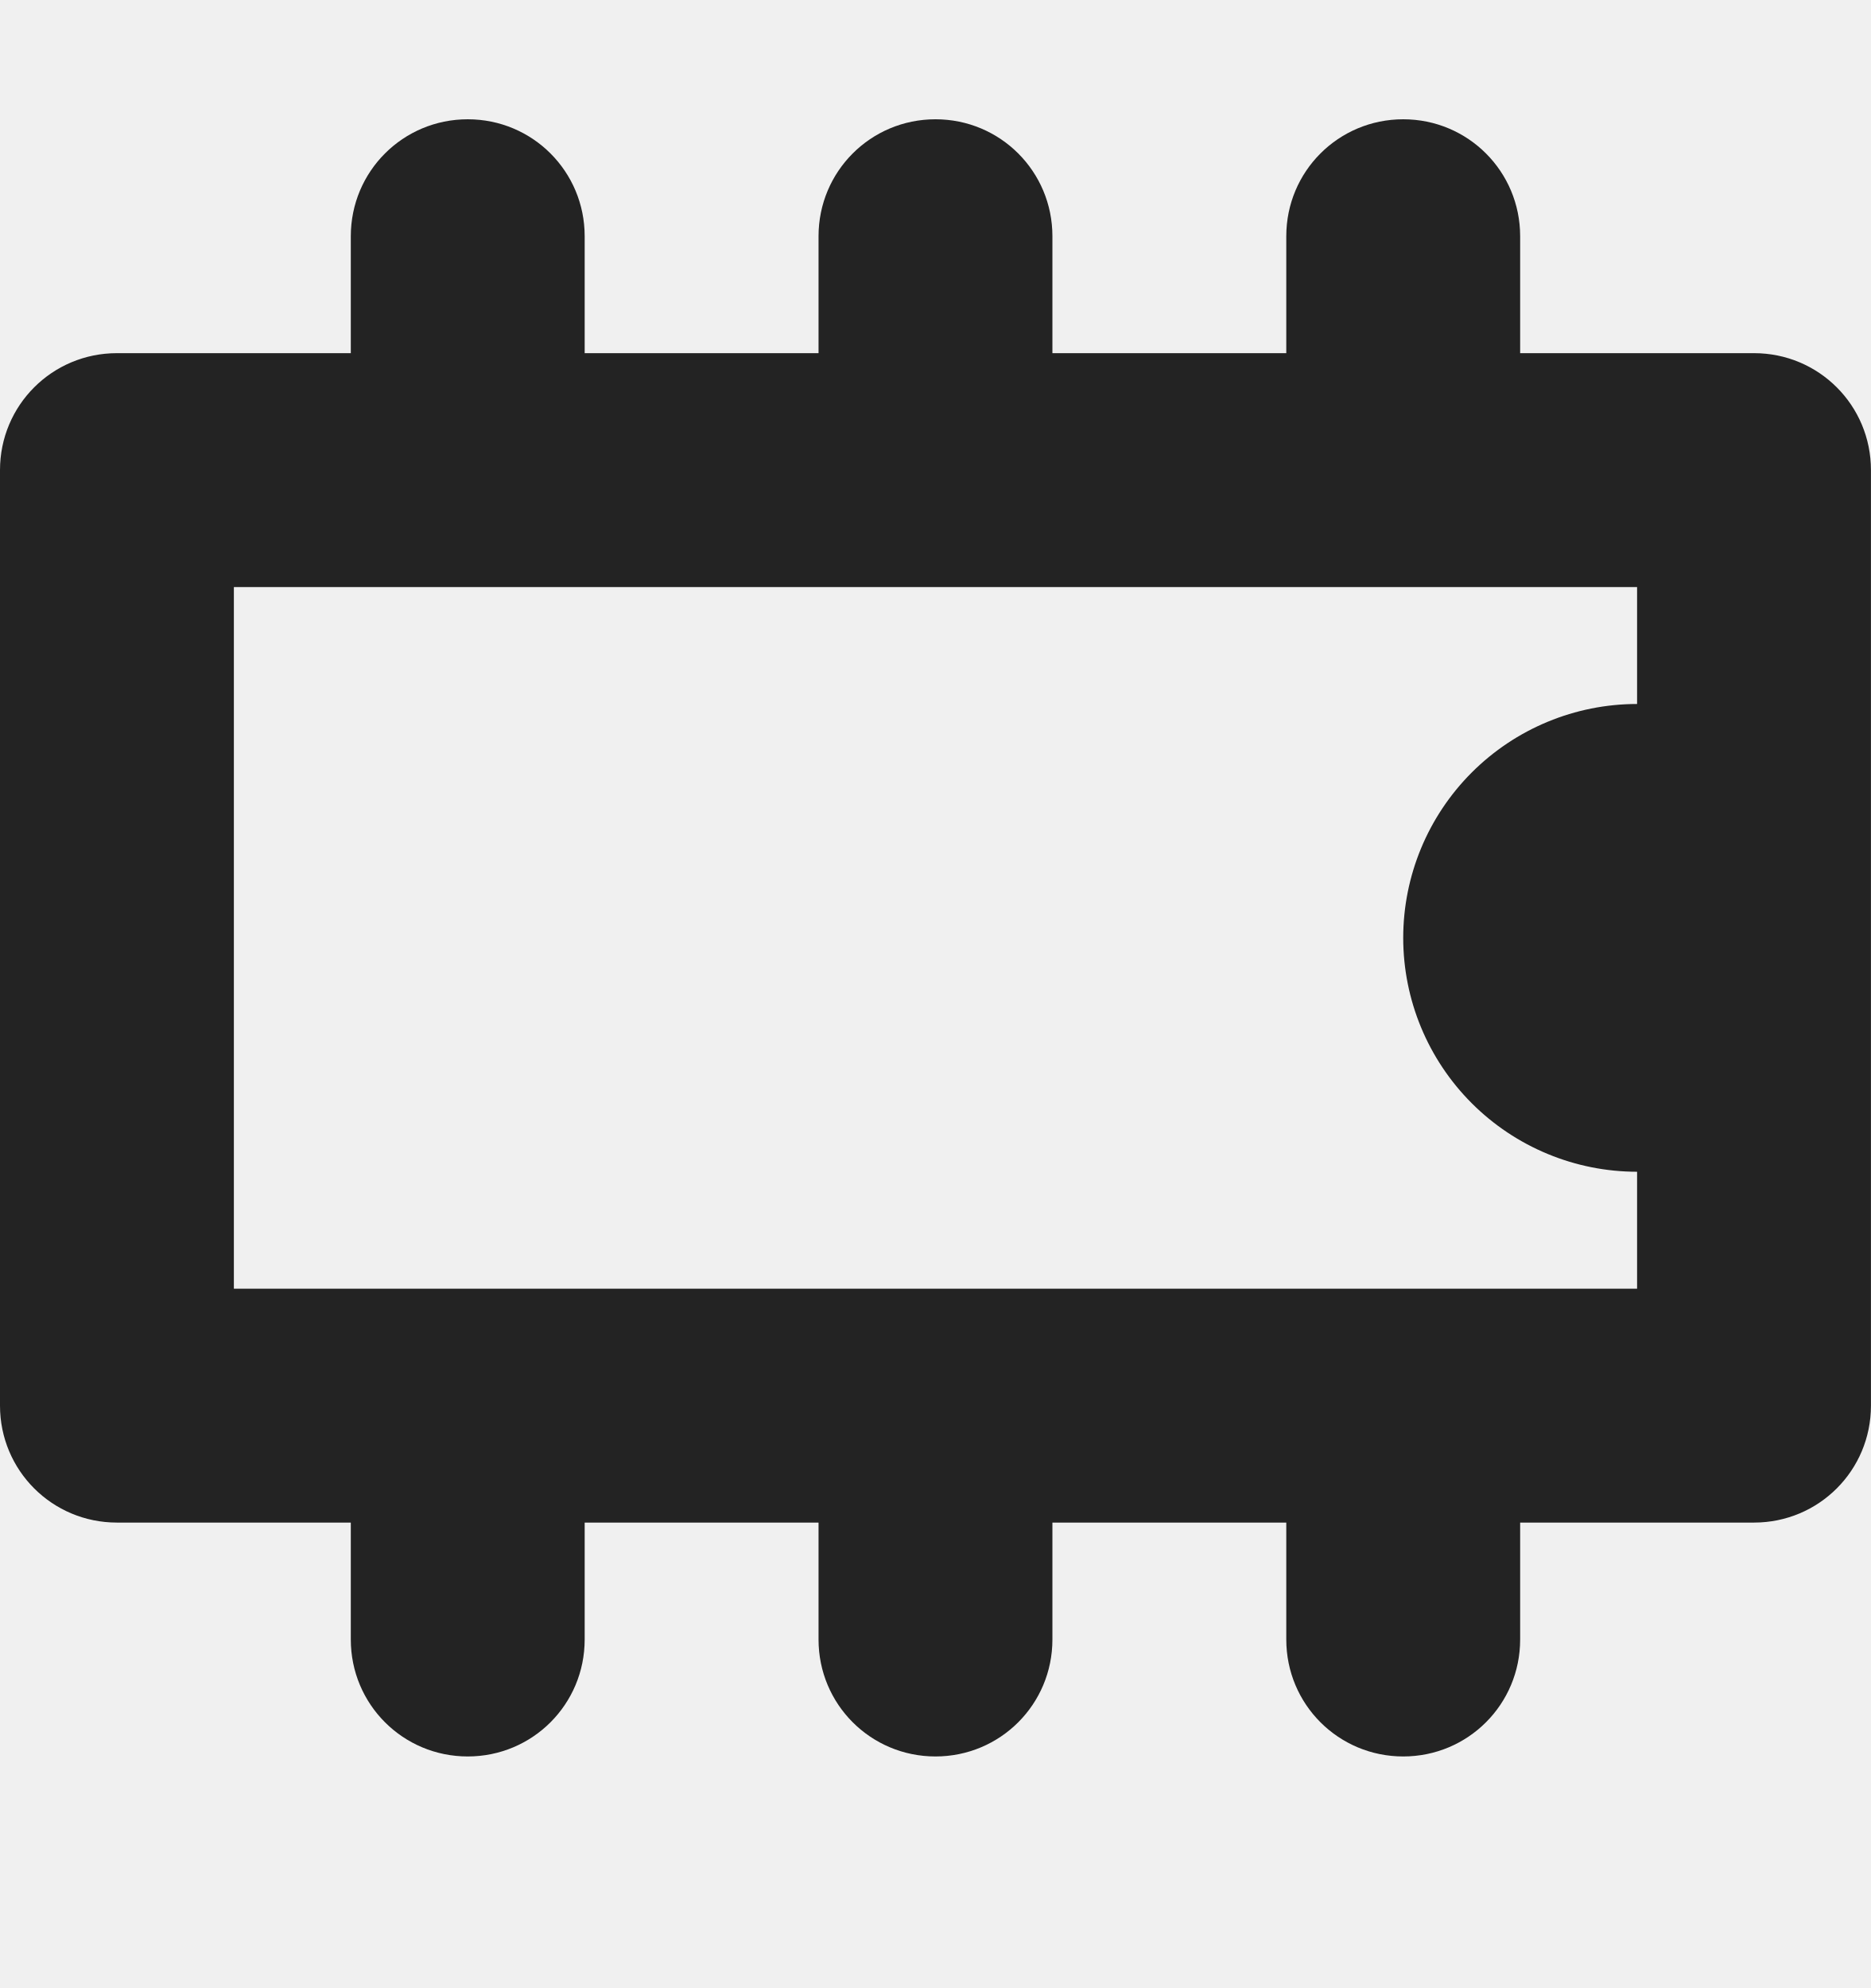
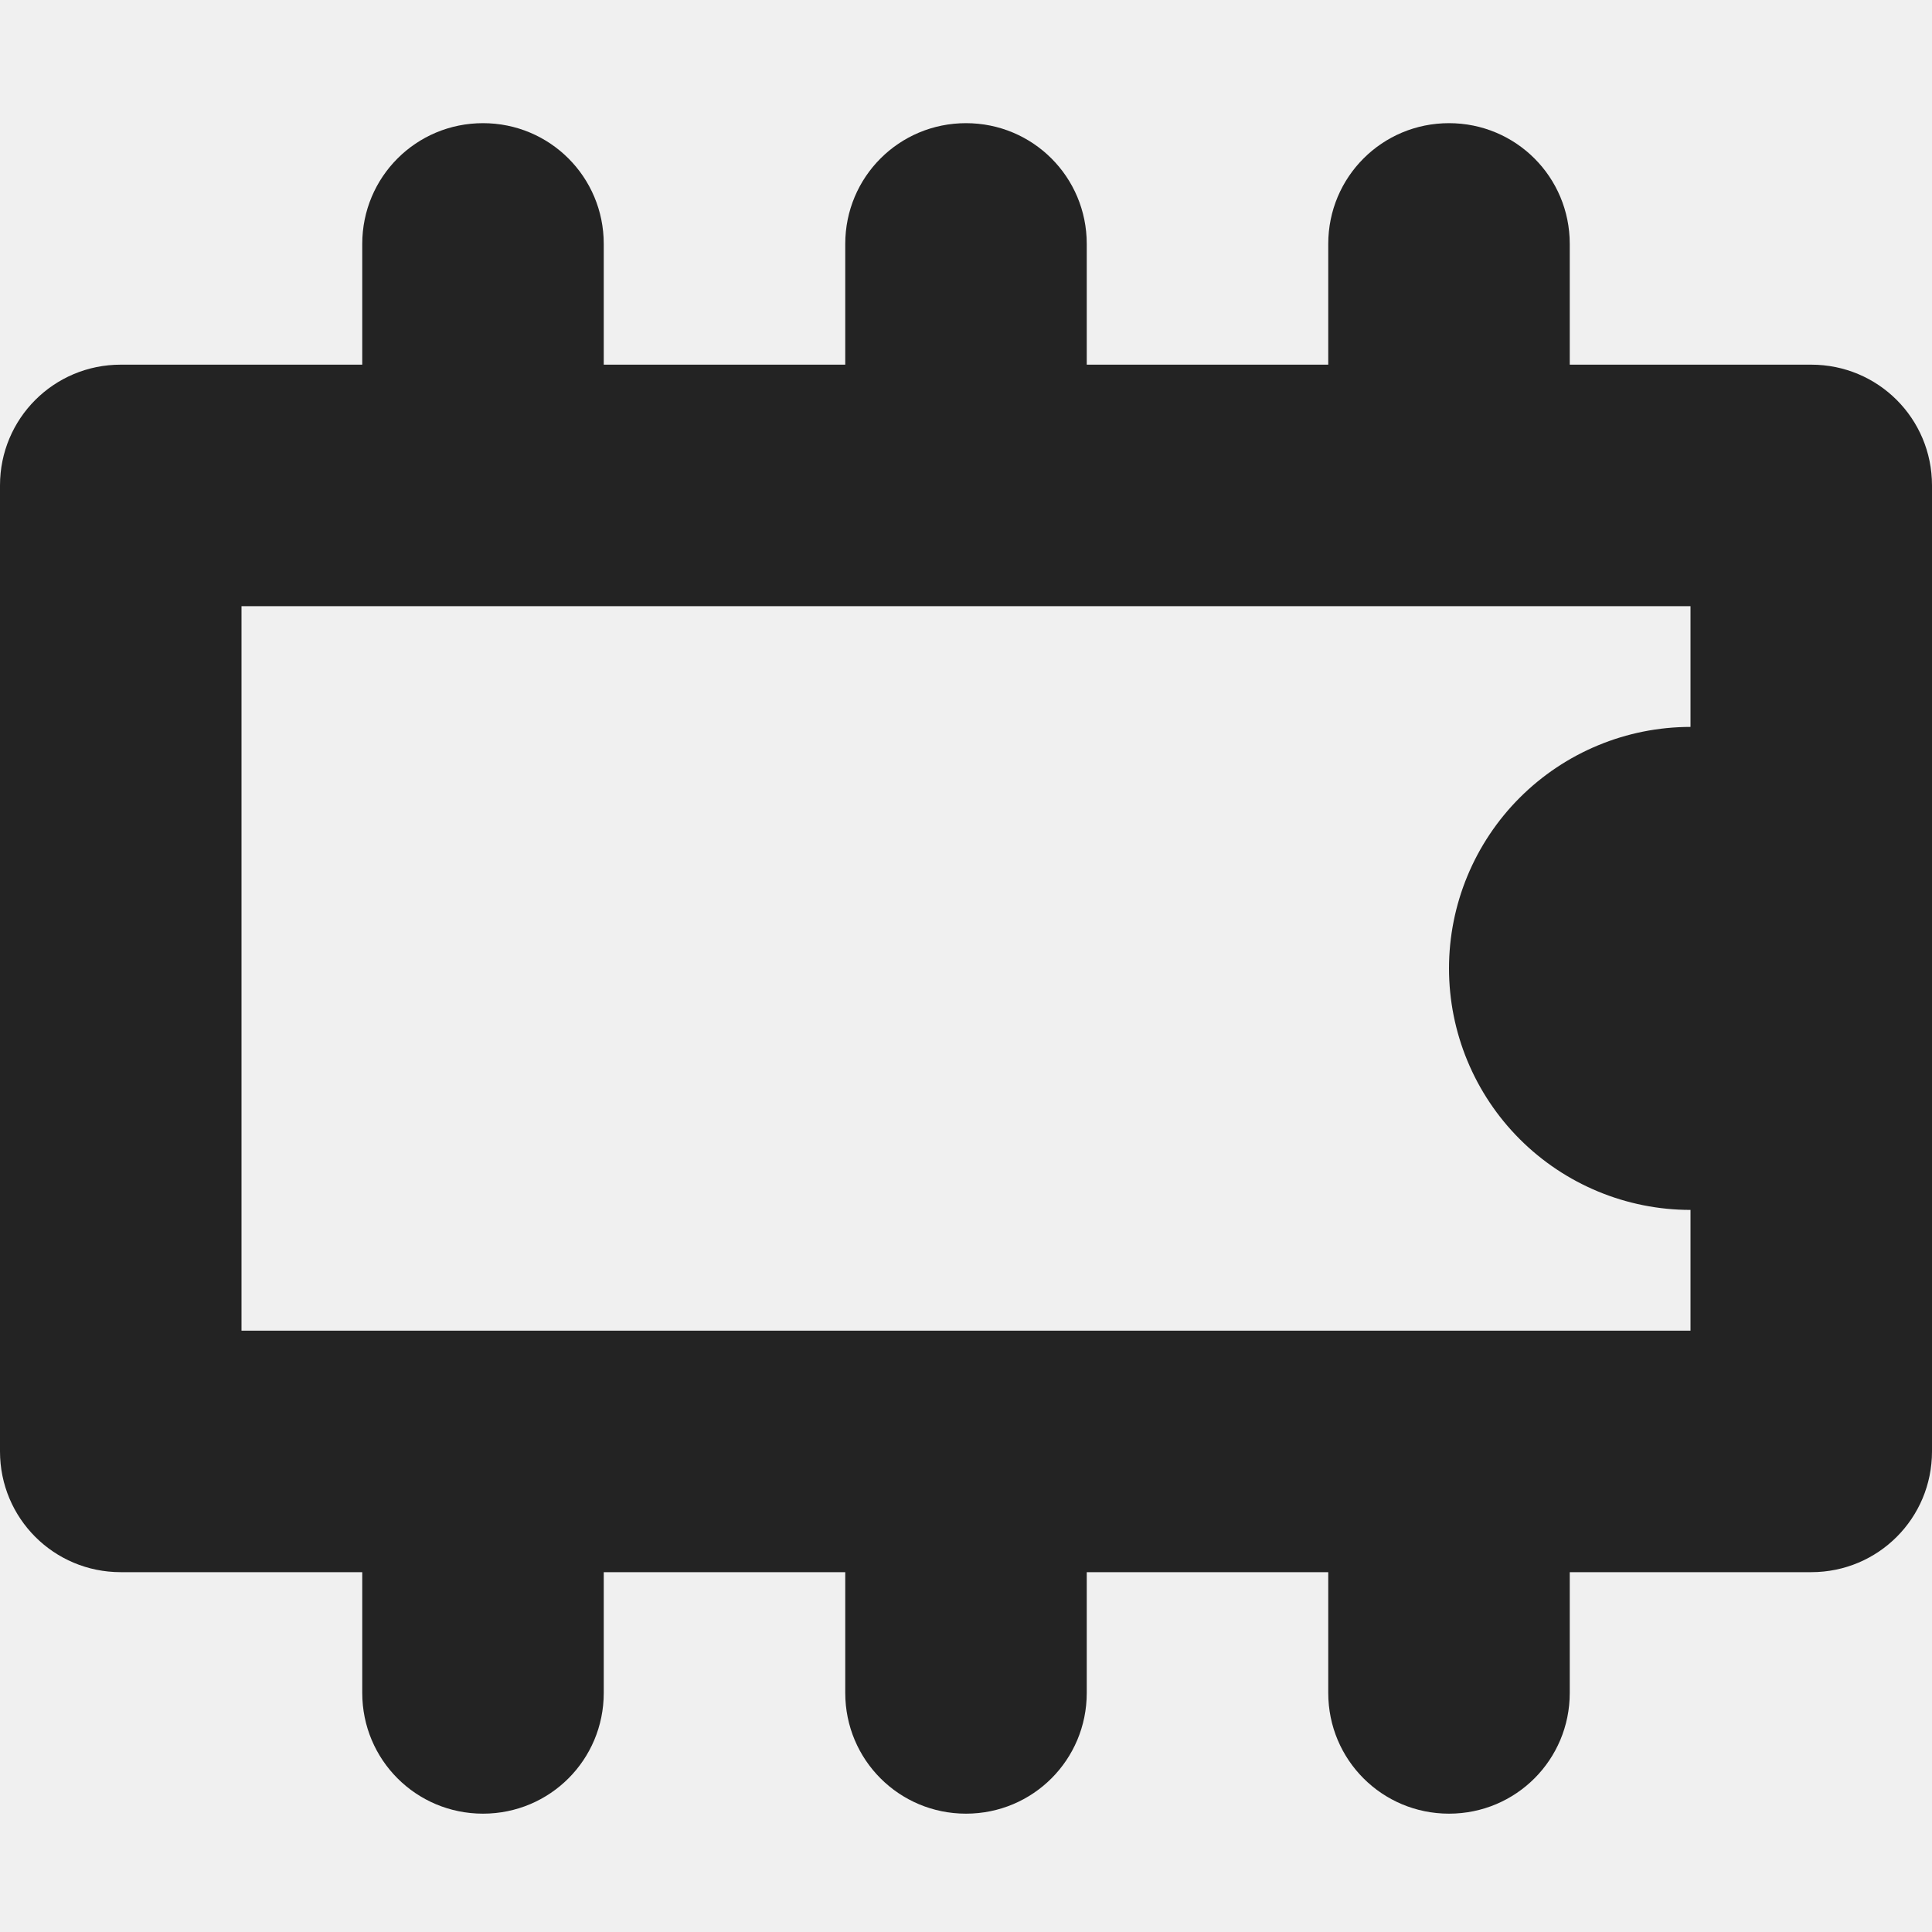
- <svg xmlns="http://www.w3.org/2000/svg" width="16" height="17" viewBox="0 0 16 17" fill="none">
+ <svg xmlns="http://www.w3.org/2000/svg" width="16" height="16" viewBox="0 0 16 16" fill="none">
  <g clip-path="url(#clip0_1527_4627)">
    <path d="M0 0.02H16V16.02H0V0.02Z" fill="#808080" fill-opacity="0.00" />
    <path d="M4 1.02C3.446 1.02 3 1.466 3 2.02V3.02H1C0.446 3.02 0 3.466 0 4.02V12.02C0 12.574 0.446 13.02 1 13.02H3V14.02C3 14.574 3.446 15.02 4 15.02C4.554 15.02 5 14.574 5 14.02V13.02H7V14.02C7 14.574 7.446 15.02 8 15.02C8.554 15.02 9 14.574 9 14.02V13.02H11V14.02C11 14.574 11.446 15.02 12 15.02C12.554 15.02 13 14.574 13 14.02V13.02H15C15.554 13.02 16 12.574 16 12.02V4.02C16 3.466 15.554 3.02 15 3.02H13V2.02C13 1.466 12.554 1.02 12 1.02C11.446 1.02 11 1.466 11 2.02V3.02H9V2.02C9 1.466 8.554 1.02 8 1.02C7.446 1.02 7 1.466 7 2.02V3.02H5V2.02C5 1.466 4.554 1.02 4 1.02ZM2 5.02H14V6.02C13.47 6.02 12.961 6.231 12.586 6.606C12.211 6.981 12 7.49 12 8.02C12 8.55 12.211 9.059 12.586 9.434C12.961 9.809 13.47 10.02 14 10.02V11.02H2V5.02Z" fill="#232323" />
  </g>
  <defs>
    <clipPath id="clip0_1527_4627">
      <rect width="16" height="16" fill="white" transform="translate(0 0.0200195)" />
    </clipPath>
  </defs>
</svg>
